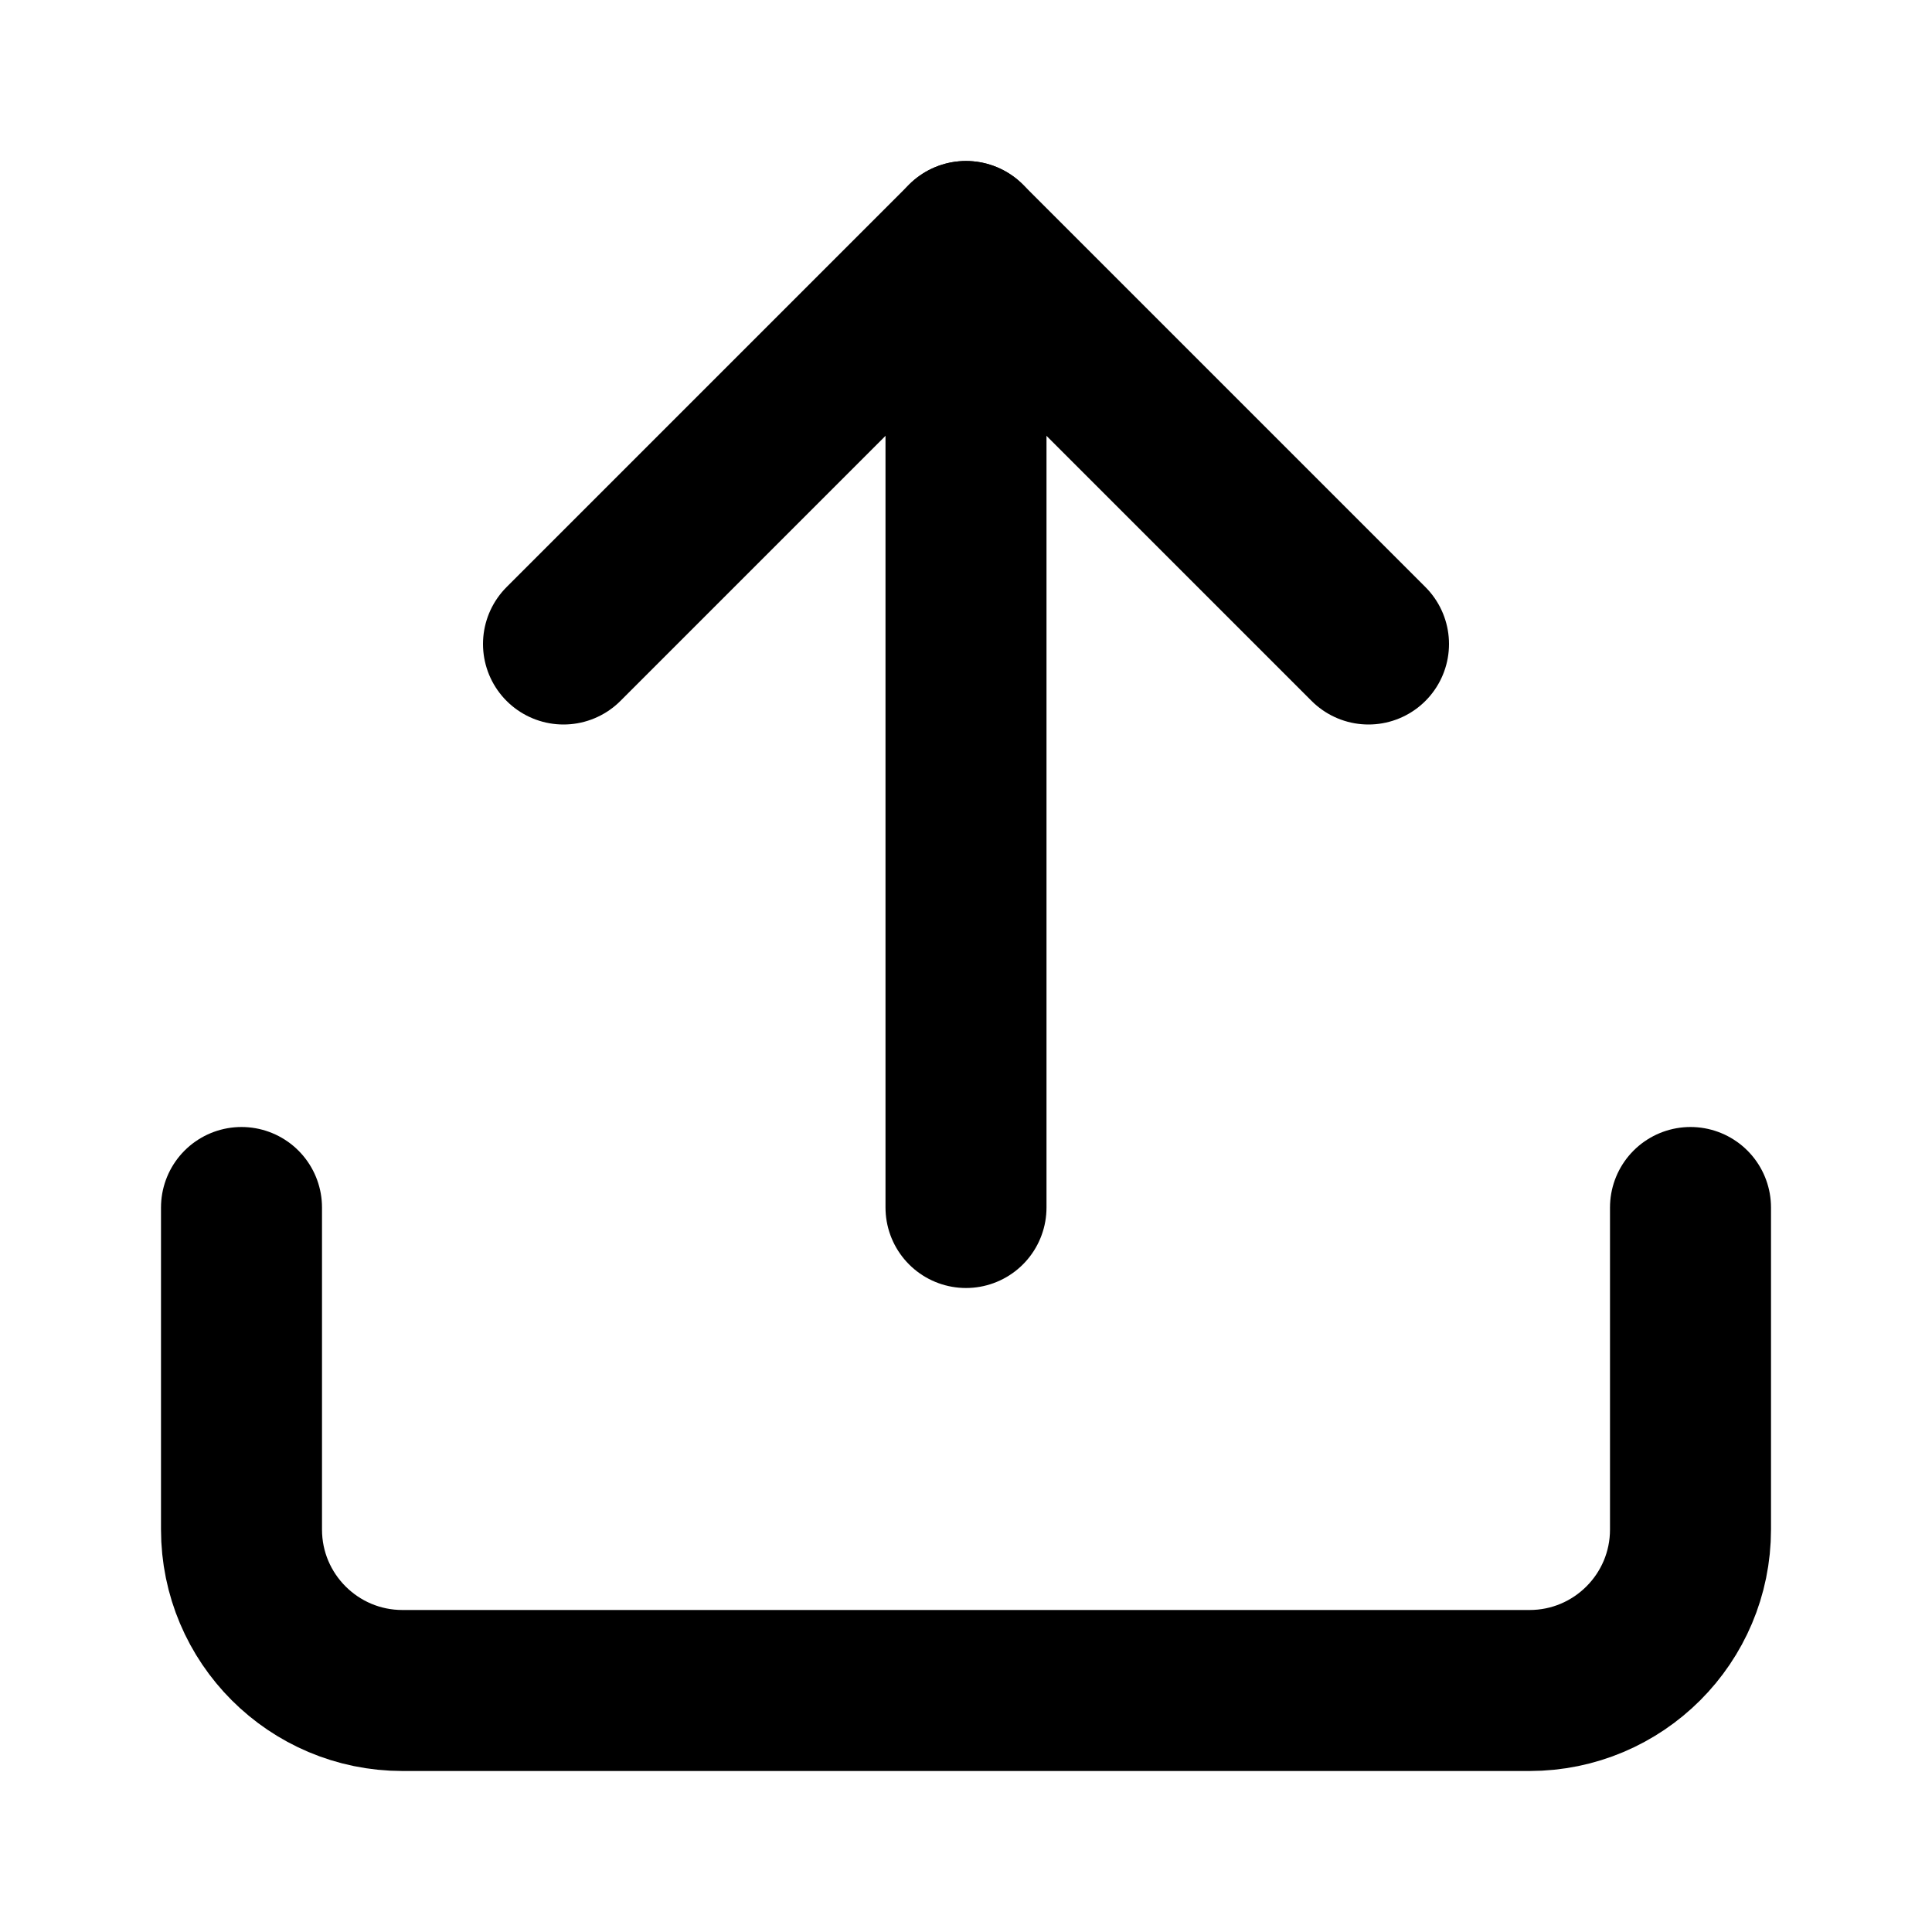
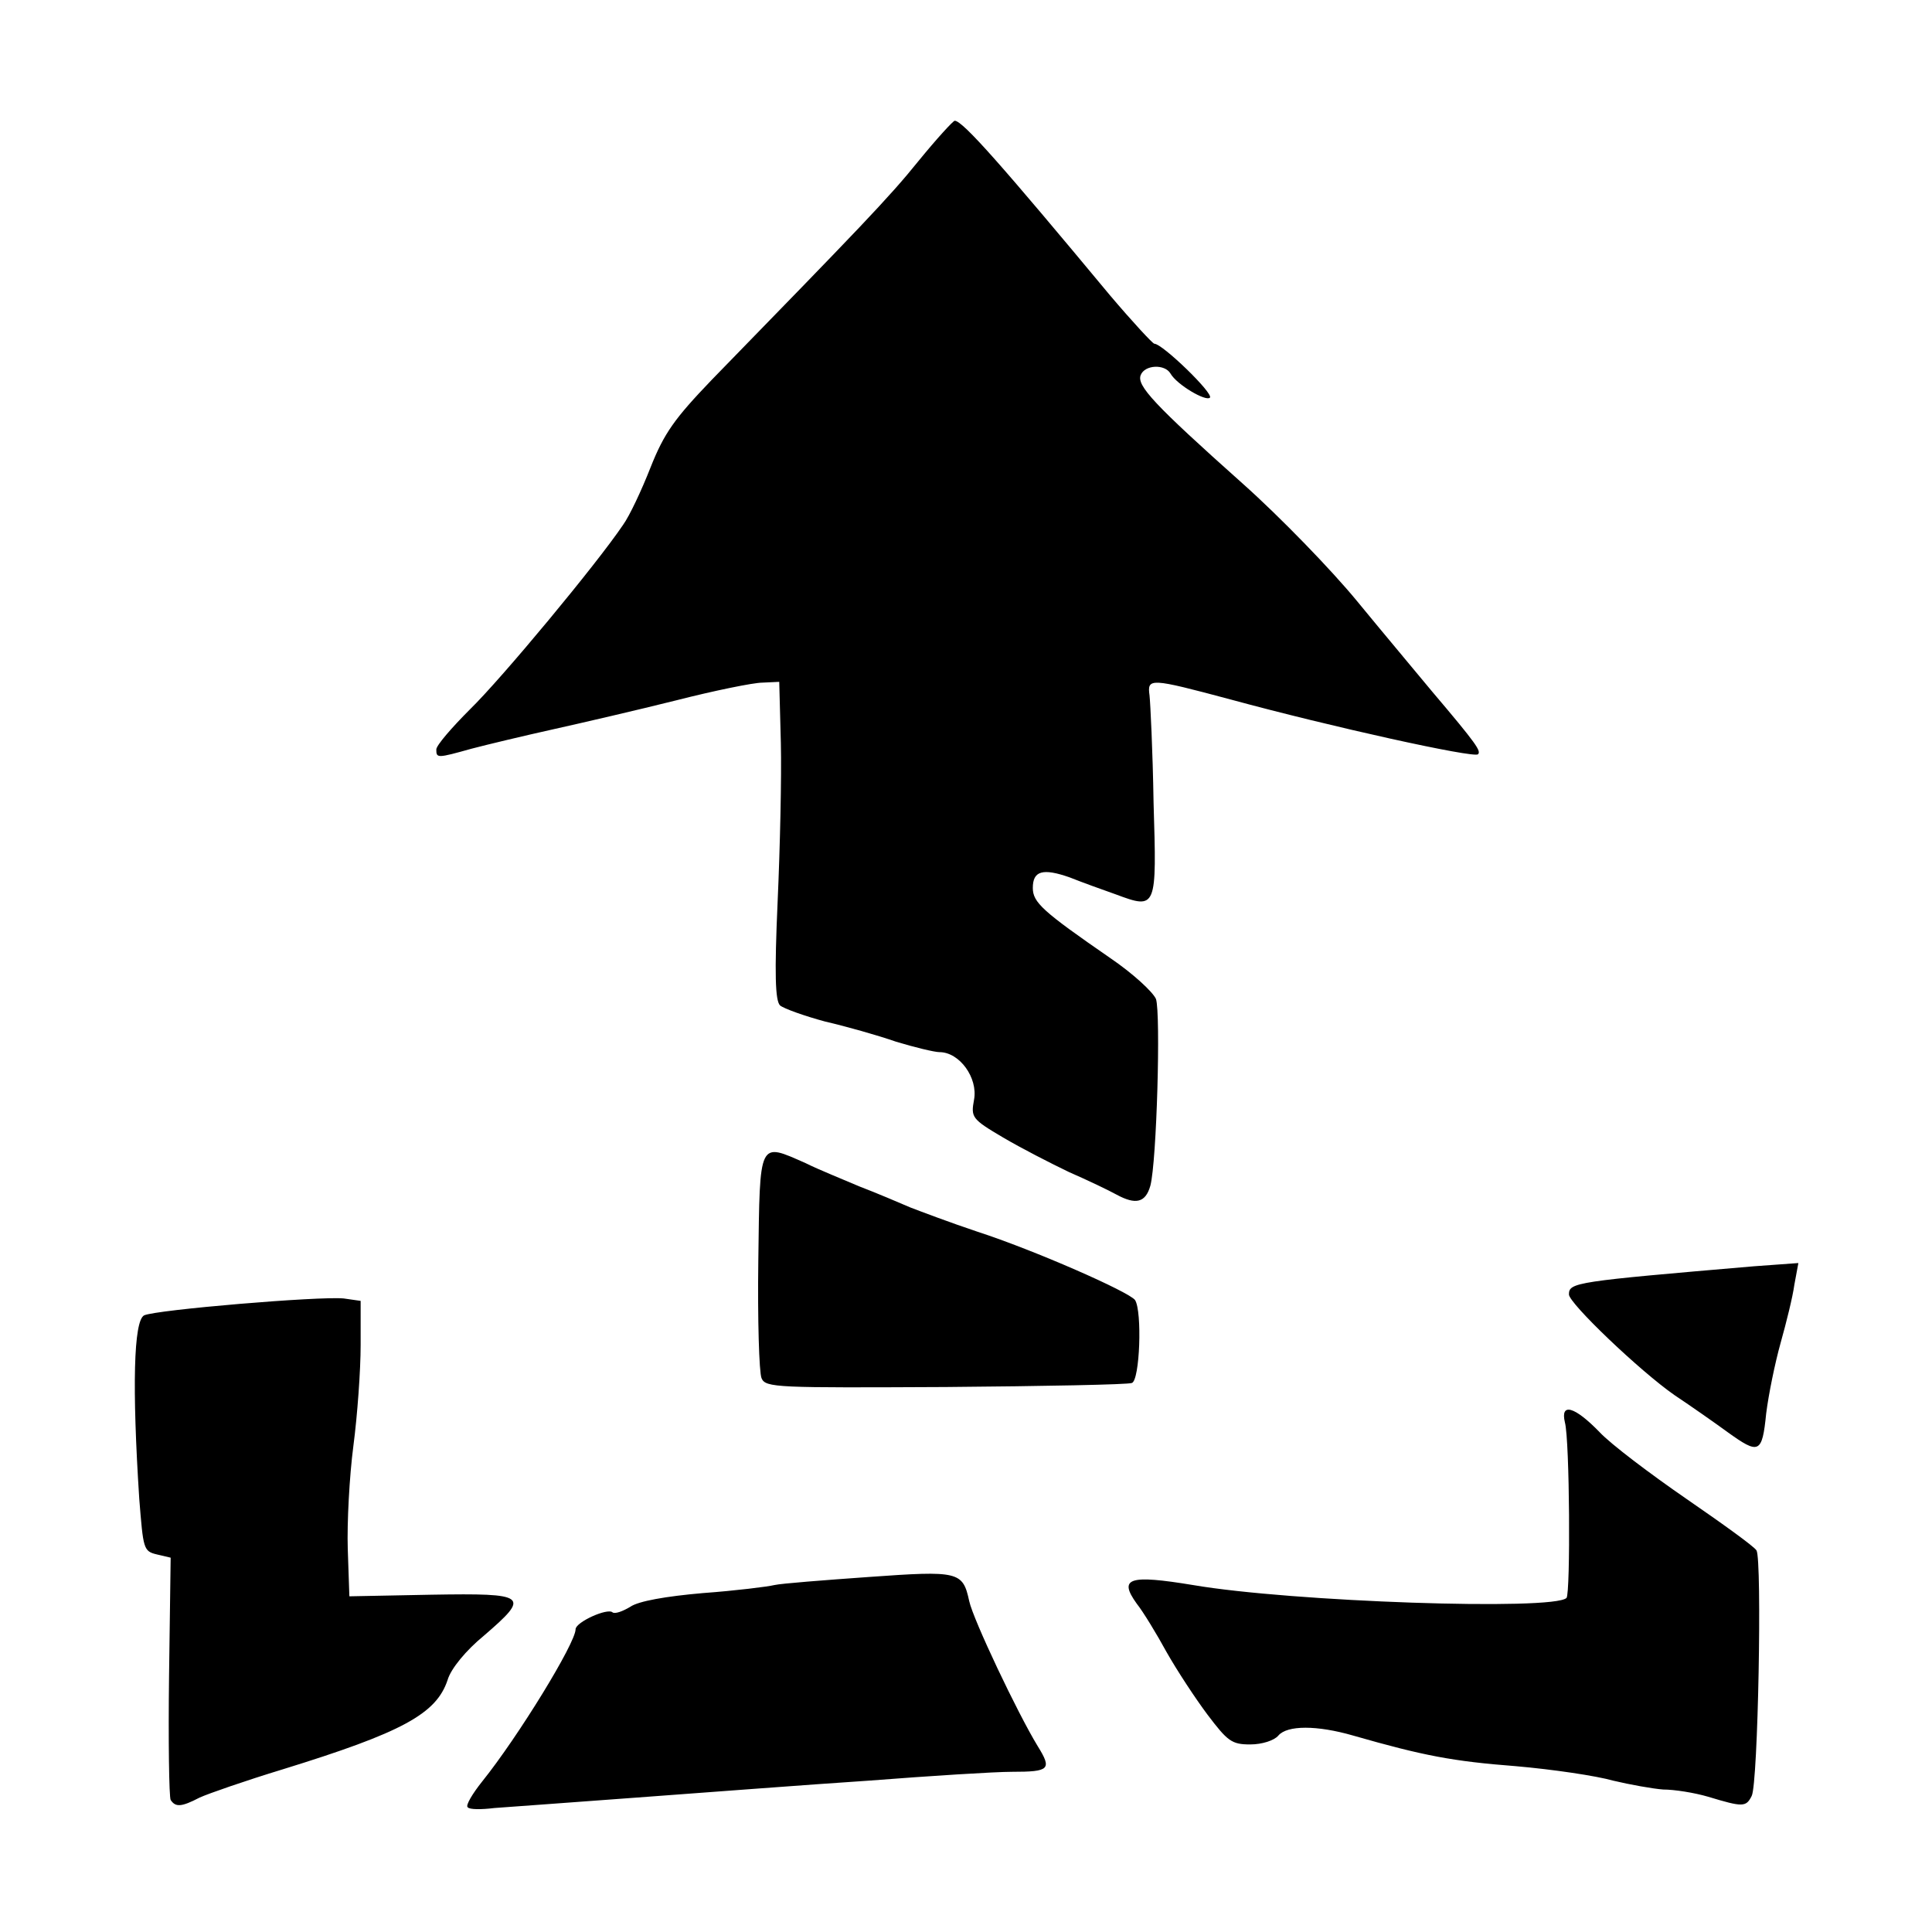
- <svg xmlns="http://www.w3.org/2000/svg" class="lucide lucide-upload" width="24" height="24" viewBox="0 0 24 24" fill="none" stroke="currentColor" stroke-width="2" stroke-linecap="round" stroke-linejoin="round">
-   <path d="M12 3v12" />
-   <path d="m17 8-5-5-5 5" />
-   <path d="M21 15v4a2 2 0 0 1-2 2H5a2 2 0 0 1-2-2v-4" />
+ <svg xmlns="http://www.w3.org/2000/svg" class="cs-upload" width="24" height="24" viewBox="0 0 24 24" fill="currentColor" fill-rule="evenodd">
+   <path d="M5.81 22.45C5.78 22.43 5.87 22.28 5.99 22.13C6.44 21.57 7.15 20.41 7.15 20.24C7.15 20.15 7.55 19.97 7.61 20.03C7.64 20.05 7.73 20.02 7.83 19.96C7.93 19.89 8.27 19.83 8.73 19.79C9.14 19.76 9.54 19.71 9.62 19.69C9.71 19.67 10.23 19.63 10.79 19.59C11.91 19.51 11.96 19.52 12.04 19.89C12.09 20.12 12.64 21.28 12.89 21.69C13.07 21.98 13.04 22.01 12.57 22.01C12.36 22.01 11.56 22.06 10.79 22.12C10.03 22.17 8.73 22.27 7.91 22.33C7.09 22.39 6.29 22.45 6.14 22.46C5.98 22.48 5.83 22.48 5.81 22.45ZM2.12 22.36C2.1 22.32 2.09 21.62 2.1 20.82L2.12 19.35L1.95 19.31C1.78 19.27 1.78 19.24 1.73 18.62C1.64 17.23 1.66 16.41 1.79 16.34C1.94 16.27 3.97 16.1 4.27 16.13L4.48 16.16L4.48 16.71C4.48 17.02 4.44 17.58 4.39 17.96C4.34 18.34 4.31 18.92 4.32 19.24L4.34 19.83L5.36 19.81C6.56 19.79 6.59 19.82 6.01 20.32C5.79 20.5 5.6 20.73 5.56 20.87C5.42 21.29 5 21.52 3.51 21.98C3.05 22.12 2.59 22.28 2.48 22.33C2.25 22.45 2.18 22.45 2.12 22.36ZM21.22 22.32C21.05 22.27 20.8 22.23 20.66 22.23C20.53 22.22 20.25 22.17 20.04 22.12C19.83 22.06 19.29 21.98 18.83 21.94C18.05 21.88 17.68 21.81 16.81 21.56C16.36 21.43 15.99 21.43 15.88 21.56C15.83 21.62 15.68 21.67 15.53 21.67C15.3 21.67 15.25 21.63 15 21.3C14.85 21.1 14.62 20.75 14.49 20.52C14.37 20.3 14.2 20.02 14.12 19.92C13.89 19.6 14.03 19.56 14.82 19.69C16.05 19.9 19.3 20.01 19.46 19.85C19.51 19.79 19.5 17.89 19.44 17.67C19.38 17.42 19.56 17.47 19.87 17.79C20.01 17.94 20.5 18.31 20.95 18.62C21.4 18.93 21.79 19.21 21.82 19.26C21.89 19.38 21.84 22.16 21.76 22.31C21.69 22.45 21.65 22.45 21.22 22.32ZM21.46 17.79C21.31 17.68 21.01 17.47 20.8 17.33C20.37 17.03 19.49 16.19 19.49 16.08C19.49 15.93 19.57 15.92 21.79 15.73L22.34 15.69L22.29 15.96C22.27 16.11 22.19 16.43 22.12 16.68C22.05 16.93 21.97 17.32 21.94 17.56C21.89 18.06 21.85 18.07 21.46 17.79ZM9.46 17.12C9.43 17.05 9.41 16.39 9.42 15.66C9.44 14.15 9.42 14.19 10.01 14.45C10.17 14.53 10.47 14.65 10.68 14.74C10.89 14.82 11.17 14.94 11.31 15C11.44 15.05 11.81 15.19 12.14 15.3C12.85 15.53 14.03 16.05 14.1 16.15C14.19 16.29 14.16 17.15 14.06 17.18C14.01 17.2 12.97 17.22 11.75 17.23C9.65 17.24 9.51 17.24 9.46 17.12ZM13.87 14.84C13.78 14.79 13.51 14.66 13.28 14.56C13.05 14.45 12.68 14.26 12.46 14.13C12.07 13.9 12.06 13.88 12.1 13.66C12.15 13.39 11.92 13.07 11.67 13.07C11.61 13.07 11.36 13.01 11.13 12.94C10.9 12.86 10.51 12.75 10.25 12.69C9.99 12.62 9.74 12.53 9.69 12.49C9.63 12.43 9.62 12.1 9.66 11.2C9.69 10.53 9.71 9.65 9.7 9.23L9.68 8.47L9.47 8.48C9.36 8.48 8.87 8.58 8.4 8.7C7.92 8.82 7.23 8.98 6.87 9.06C6.51 9.14 6.05 9.25 5.86 9.3C5.43 9.42 5.42 9.42 5.42 9.31C5.42 9.26 5.61 9.04 5.84 8.81C6.23 8.43 7.41 7.01 7.74 6.52C7.82 6.41 7.97 6.09 8.08 5.81C8.25 5.38 8.38 5.2 8.84 4.72C10.67 2.84 11.04 2.46 11.41 2C11.63 1.73 11.84 1.5 11.86 1.5C11.96 1.5 12.46 2.07 13.79 3.67C14.07 4 14.32 4.27 14.34 4.27C14.44 4.27 15.08 4.89 15.03 4.94C14.98 4.99 14.62 4.78 14.54 4.64C14.47 4.52 14.22 4.53 14.17 4.66C14.12 4.79 14.33 5.02 15.44 6.01C15.9 6.42 16.54 7.08 16.86 7.47C17.18 7.86 17.6 8.36 17.79 8.59C18.35 9.25 18.4 9.33 18.36 9.37C18.31 9.42 16.54 9.03 15.29 8.69C14.28 8.42 14.25 8.42 14.28 8.64C14.29 8.73 14.32 9.33 14.33 9.97C14.37 11.29 14.37 11.3 13.86 11.11C13.69 11.05 13.44 10.96 13.29 10.9C12.95 10.78 12.83 10.82 12.83 11.03C12.83 11.21 12.95 11.32 13.79 11.9C14.07 12.09 14.32 12.32 14.36 12.41C14.42 12.59 14.37 14.43 14.29 14.73C14.23 14.94 14.11 14.97 13.87 14.84Z" />
</svg>
